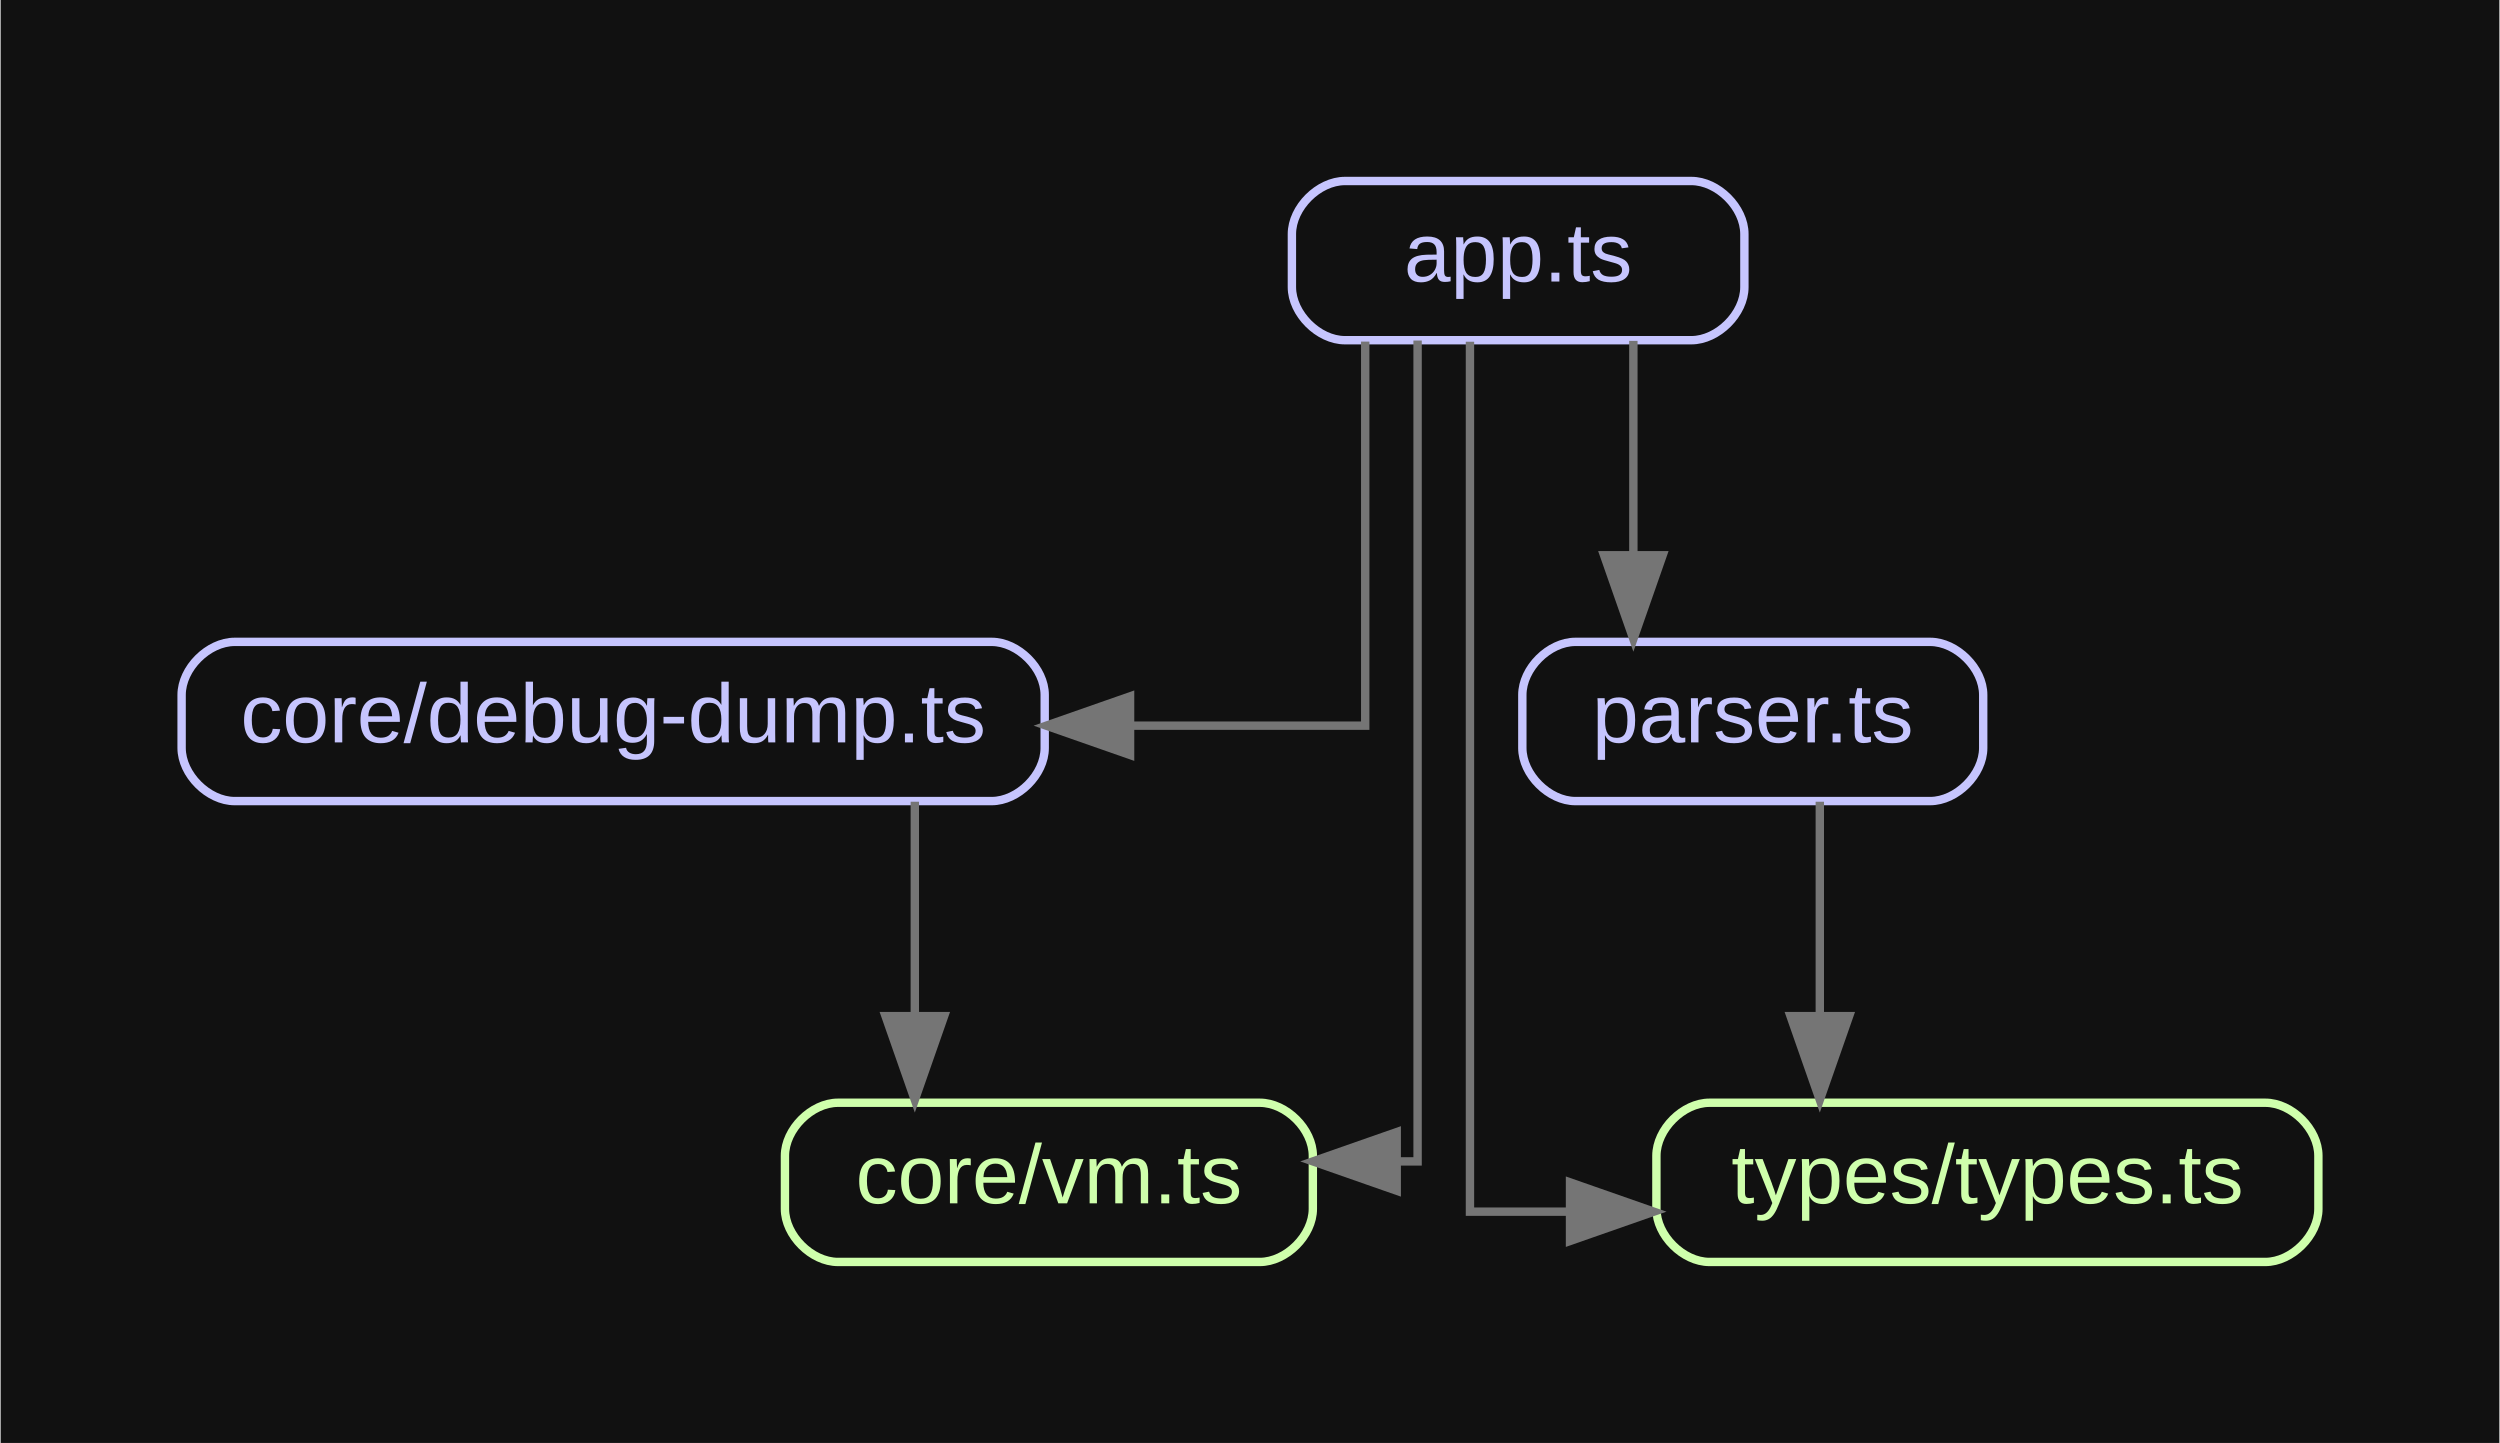
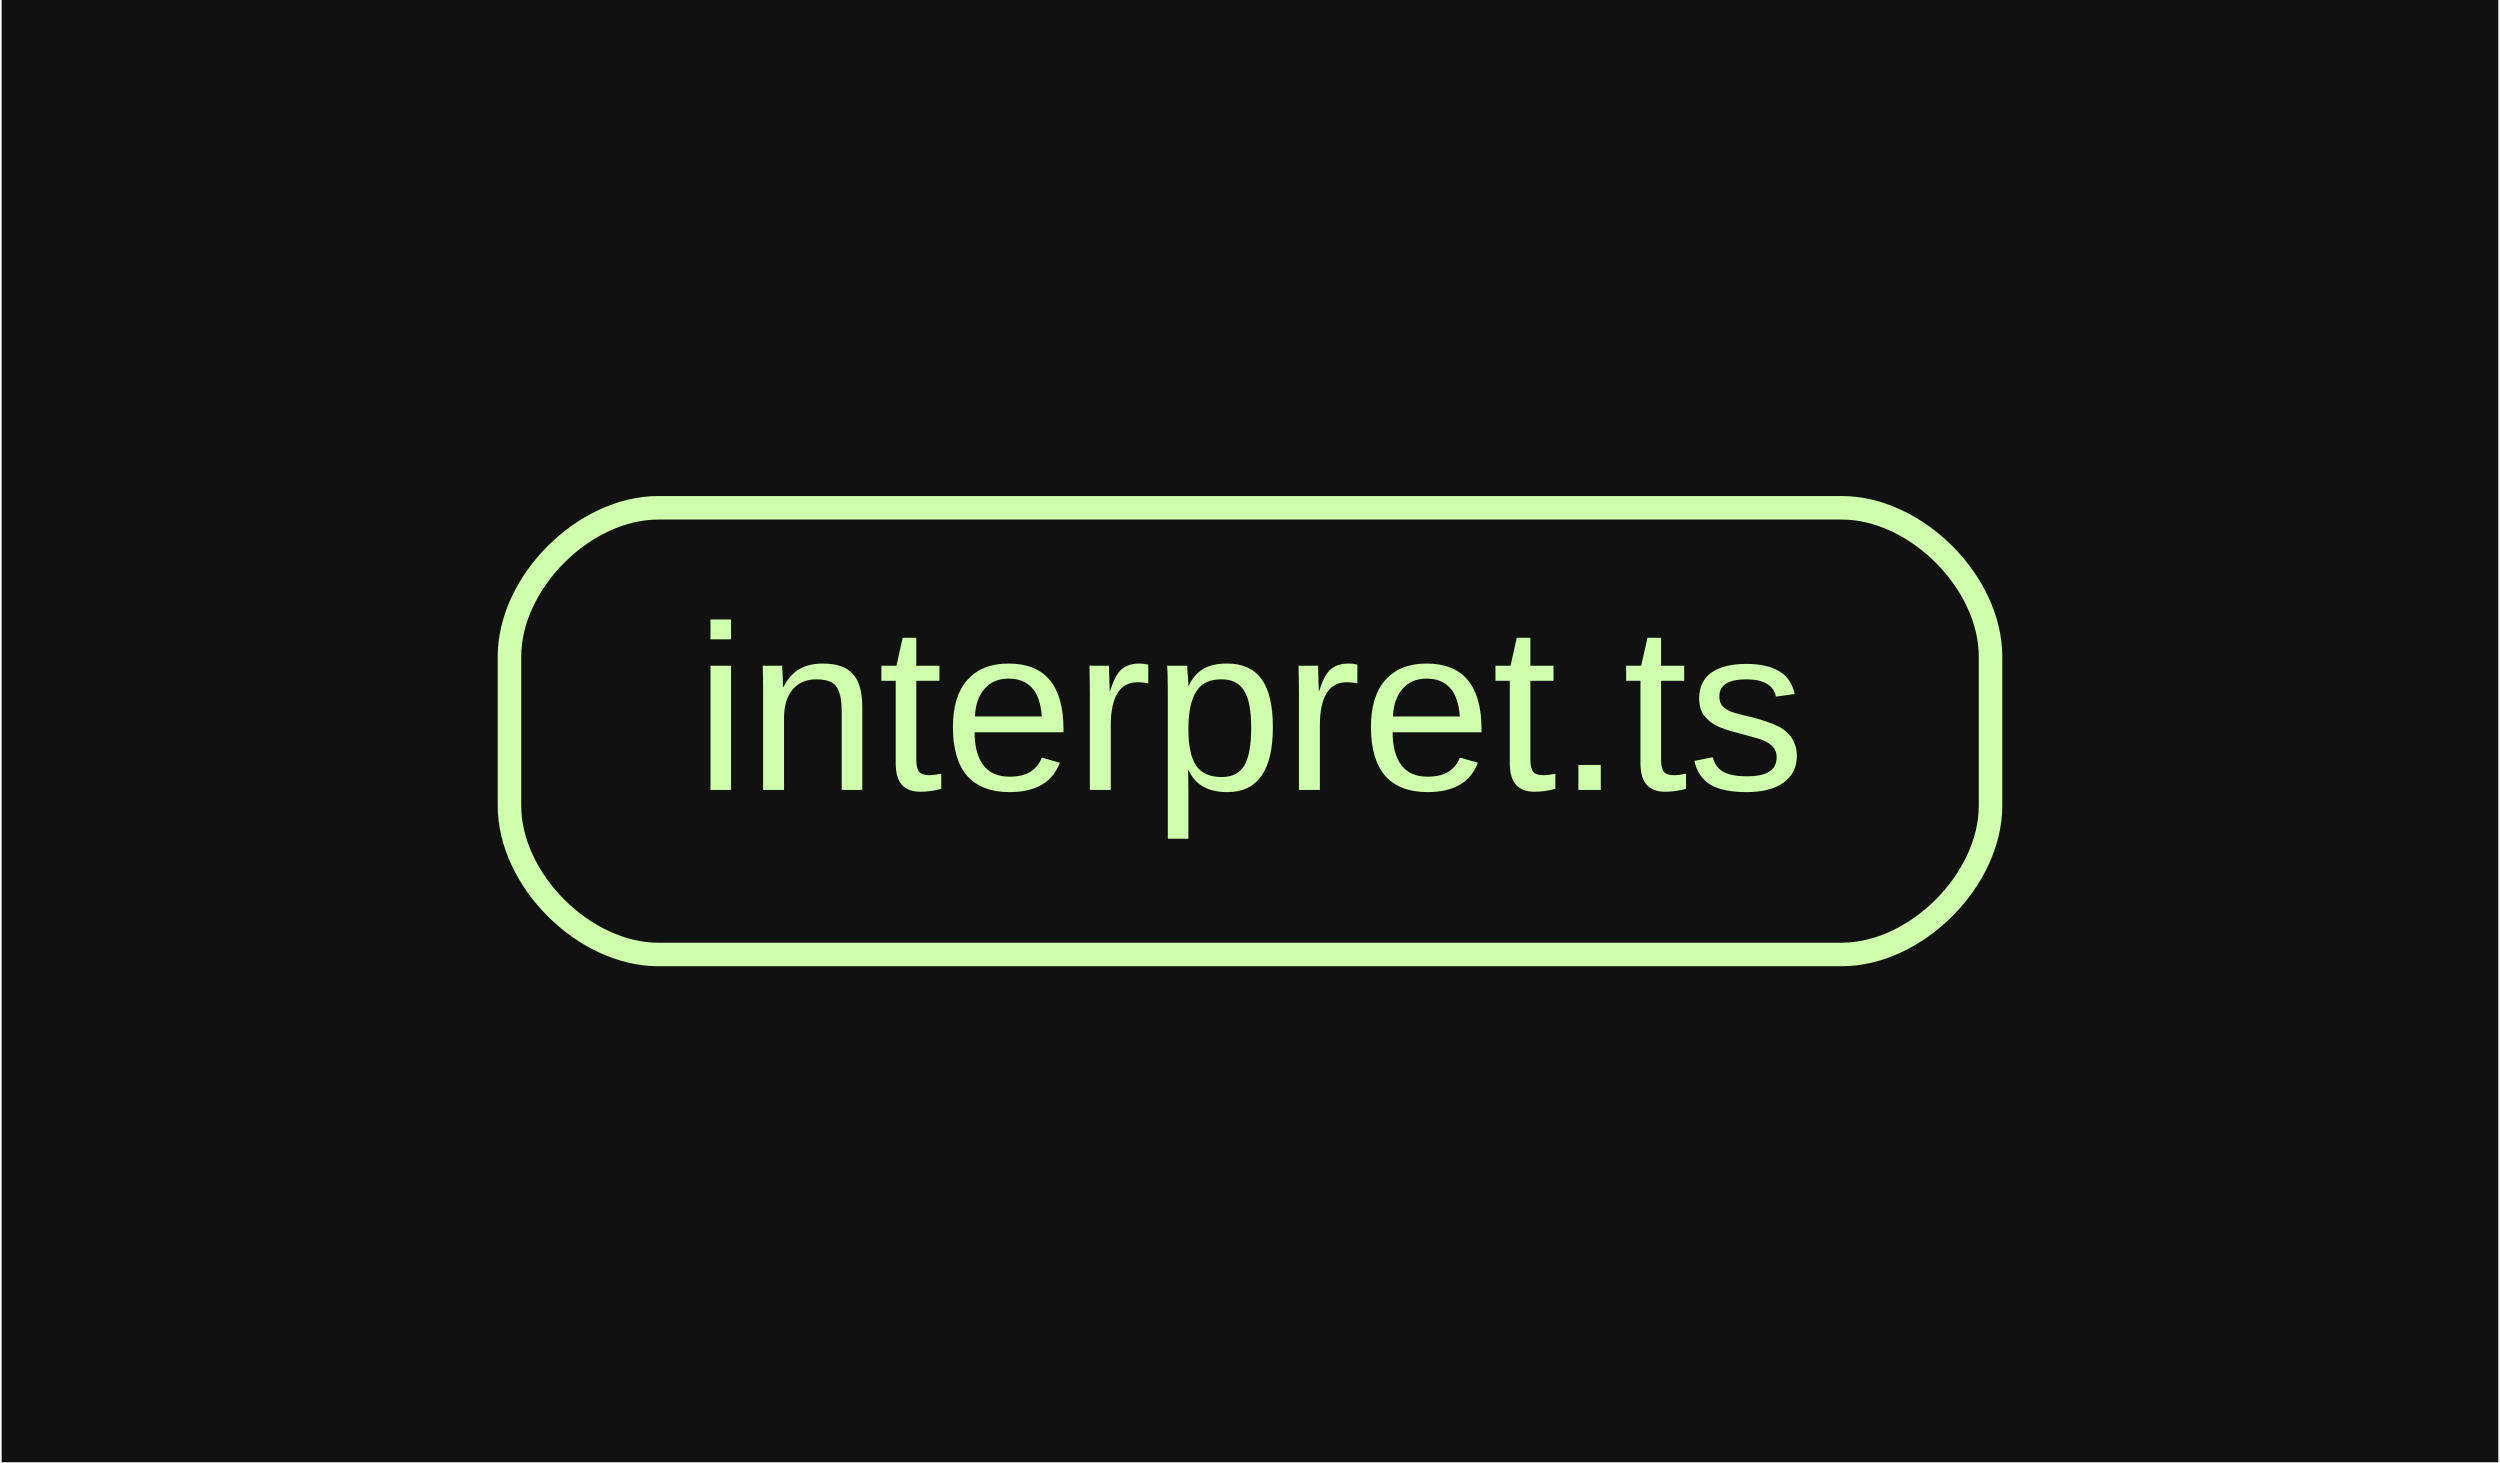
- <svg xmlns="http://www.w3.org/2000/svg" width="298pt" height="172pt" viewBox="0.00 0.00 298.20 172.20">
-   <g id="graph0" class="graph" transform="scale(1 1) rotate(0) translate(21.6 150.6)">
-     <polygon fill="#111111" stroke="transparent" points="-21.6,21.6 -21.6,-150.6 276.6,-150.6 276.6,21.6 -21.6,21.6" />
+ <svg xmlns="http://www.w3.org/2000/svg" width="106pt" height="62pt" viewBox="0.00 0.00 106.20 62.20">
+   <g id="graph0" class="graph" transform="scale(1 1) rotate(0) translate(21.6 40.6)">
+     <polygon fill="#111111" stroke="transparent" points="-21.6,21.6 -21.6,-40.6 84.6,-40.6 84.6,21.6 -21.6,21.6" />
    <g id="node1" class="node">
-       <path fill="none" stroke="#c6c5fe" d="M180.17,-129C180.17,-129 138.83,-129 138.83,-129 135.67,-129 132.5,-125.83 132.5,-122.67 132.5,-122.67 132.5,-116.33 132.5,-116.33 132.5,-113.17 135.67,-110 138.83,-110 138.83,-110 180.17,-110 180.17,-110 183.33,-110 186.5,-113.17 186.5,-116.33 186.5,-116.33 186.5,-122.67 186.5,-122.67 186.5,-125.83 183.33,-129 180.17,-129" />
-       <text text-anchor="middle" x="159.5" y="-117" font-family="Arial" font-size="10.00" fill="#c6c5fe">app.ts</text>
-     </g>
-     <g id="node2" class="node">
-       <path fill="none" stroke="#c6c5fe" d="M96.67,-74C96.67,-74 6.33,-74 6.33,-74 3.17,-74 0,-70.83 0,-67.67 0,-67.67 0,-61.33 0,-61.33 0,-58.17 3.17,-55 6.33,-55 6.33,-55 96.67,-55 96.67,-55 99.83,-55 103,-58.17 103,-61.33 103,-61.33 103,-67.67 103,-67.67 103,-70.83 99.83,-74 96.67,-74" />
-       <text text-anchor="middle" x="51.5" y="-62" font-family="Arial" font-size="10.00" fill="#c6c5fe">core/debug-dump.ts</text>
-     </g>
-     <g id="edge1" class="edge">
-       <path fill="none" stroke="#757575" d="M141.25,-109.83C141.25,-93.93 141.25,-64 141.25,-64 141.25,-64 113.19,-64 113.19,-64" />
-       <polygon fill="#757575" stroke="#757575" points="113.19,-60.5 103.19,-64 113.19,-67.5 113.19,-60.5" />
-     </g>
-     <g id="node3" class="node">
-       <path fill="none" stroke="#cfffac" d="M128.67,-19C128.67,-19 78.33,-19 78.33,-19 75.17,-19 72,-15.83 72,-12.67 72,-12.67 72,-6.33 72,-6.33 72,-3.17 75.17,0 78.33,0 78.33,0 128.67,0 128.67,0 131.83,0 135,-3.17 135,-6.33 135,-6.33 135,-12.67 135,-12.67 135,-15.83 131.83,-19 128.67,-19" />
-       <text text-anchor="middle" x="103.5" y="-7" font-family="Arial" font-size="10.00" fill="#cfffac">core/vm.ts</text>
-     </g>
-     <g id="edge2" class="edge">
-       <path fill="none" stroke="#757575" d="M147.5,-109.96C147.5,-83.65 147.5,-12 147.5,-12 147.5,-12 145.01,-12 145.01,-12" />
-       <polygon fill="#757575" stroke="#757575" points="145.01,-8.5 135.01,-12 145.01,-15.5 145.01,-8.5" />
-     </g>
-     <g id="node4" class="node">
-       <path fill="none" stroke="#c6c5fe" d="M208.67,-74C208.67,-74 166.33,-74 166.33,-74 163.17,-74 160,-70.83 160,-67.67 160,-67.67 160,-61.33 160,-61.33 160,-58.17 163.17,-55 166.33,-55 166.33,-55 208.67,-55 208.67,-55 211.83,-55 215,-58.17 215,-61.33 215,-61.33 215,-67.67 215,-67.67 215,-70.83 211.83,-74 208.67,-74" />
-       <text text-anchor="middle" x="187.5" y="-62" font-family="Arial" font-size="10.00" fill="#c6c5fe">parser.ts</text>
-     </g>
-     <g id="edge3" class="edge">
-       <path fill="none" stroke="#757575" d="M173.25,-109.92C173.25,-109.92 173.25,-84.34 173.25,-84.34" />
-       <polygon fill="#757575" stroke="#757575" points="176.75,-84.34 173.25,-74.34 169.75,-84.34 176.75,-84.34" />
-     </g>
-     <g id="node5" class="node">
-       <path fill="none" stroke="#cfffac" d="M248.67,-19C248.67,-19 182.33,-19 182.33,-19 179.17,-19 176,-15.83 176,-12.67 176,-12.67 176,-6.33 176,-6.33 176,-3.17 179.17,0 182.33,0 182.33,0 248.67,0 248.67,0 251.83,0 255,-3.17 255,-6.33 255,-6.33 255,-12.67 255,-12.67 255,-15.83 251.83,-19 248.67,-19" />
-       <text text-anchor="middle" x="215.5" y="-7" font-family="Arial" font-size="10.00" fill="#cfffac">types/types.ts</text>
-     </g>
-     <g id="edge4" class="edge">
-       <path fill="none" stroke="#757575" d="M153.75,-109.82C153.75,-82.38 153.75,-6 153.75,-6 153.75,-6 165.69,-6 165.69,-6" />
-       <polygon fill="#757575" stroke="#757575" points="165.69,-9.5 175.69,-6 165.69,-2.5 165.69,-9.5" />
-     </g>
-     <g id="edge5" class="edge">
-       <path fill="none" stroke="#757575" d="M87.5,-54.92C87.5,-54.92 87.5,-29.34 87.5,-29.34" />
-       <polygon fill="#757575" stroke="#757575" points="91,-29.34 87.5,-19.34 84,-29.34 91,-29.34" />
-     </g>
-     <g id="edge6" class="edge">
-       <path fill="none" stroke="#757575" d="M195.5,-54.92C195.5,-54.92 195.5,-29.34 195.5,-29.34" />
-       <polygon fill="#757575" stroke="#757575" points="199,-29.34 195.5,-19.34 192,-29.34 199,-29.34" />
+       <path fill="none" stroke="#cfffac" d="M56.67,-19C56.67,-19 6.33,-19 6.33,-19 3.17,-19 0,-15.83 0,-12.67 0,-12.67 0,-6.33 0,-6.33 0,-3.17 3.17,0 6.33,0 6.33,0 56.67,0 56.67,0 59.83,0 63,-3.17 63,-6.33 63,-6.33 63,-12.67 63,-12.67 63,-15.83 59.83,-19 56.67,-19" />
+       <text text-anchor="middle" x="31.5" y="-7" font-family="Arial" font-size="10.00" fill="#cfffac">interpret.ts</text>
    </g>
  </g>
</svg>
